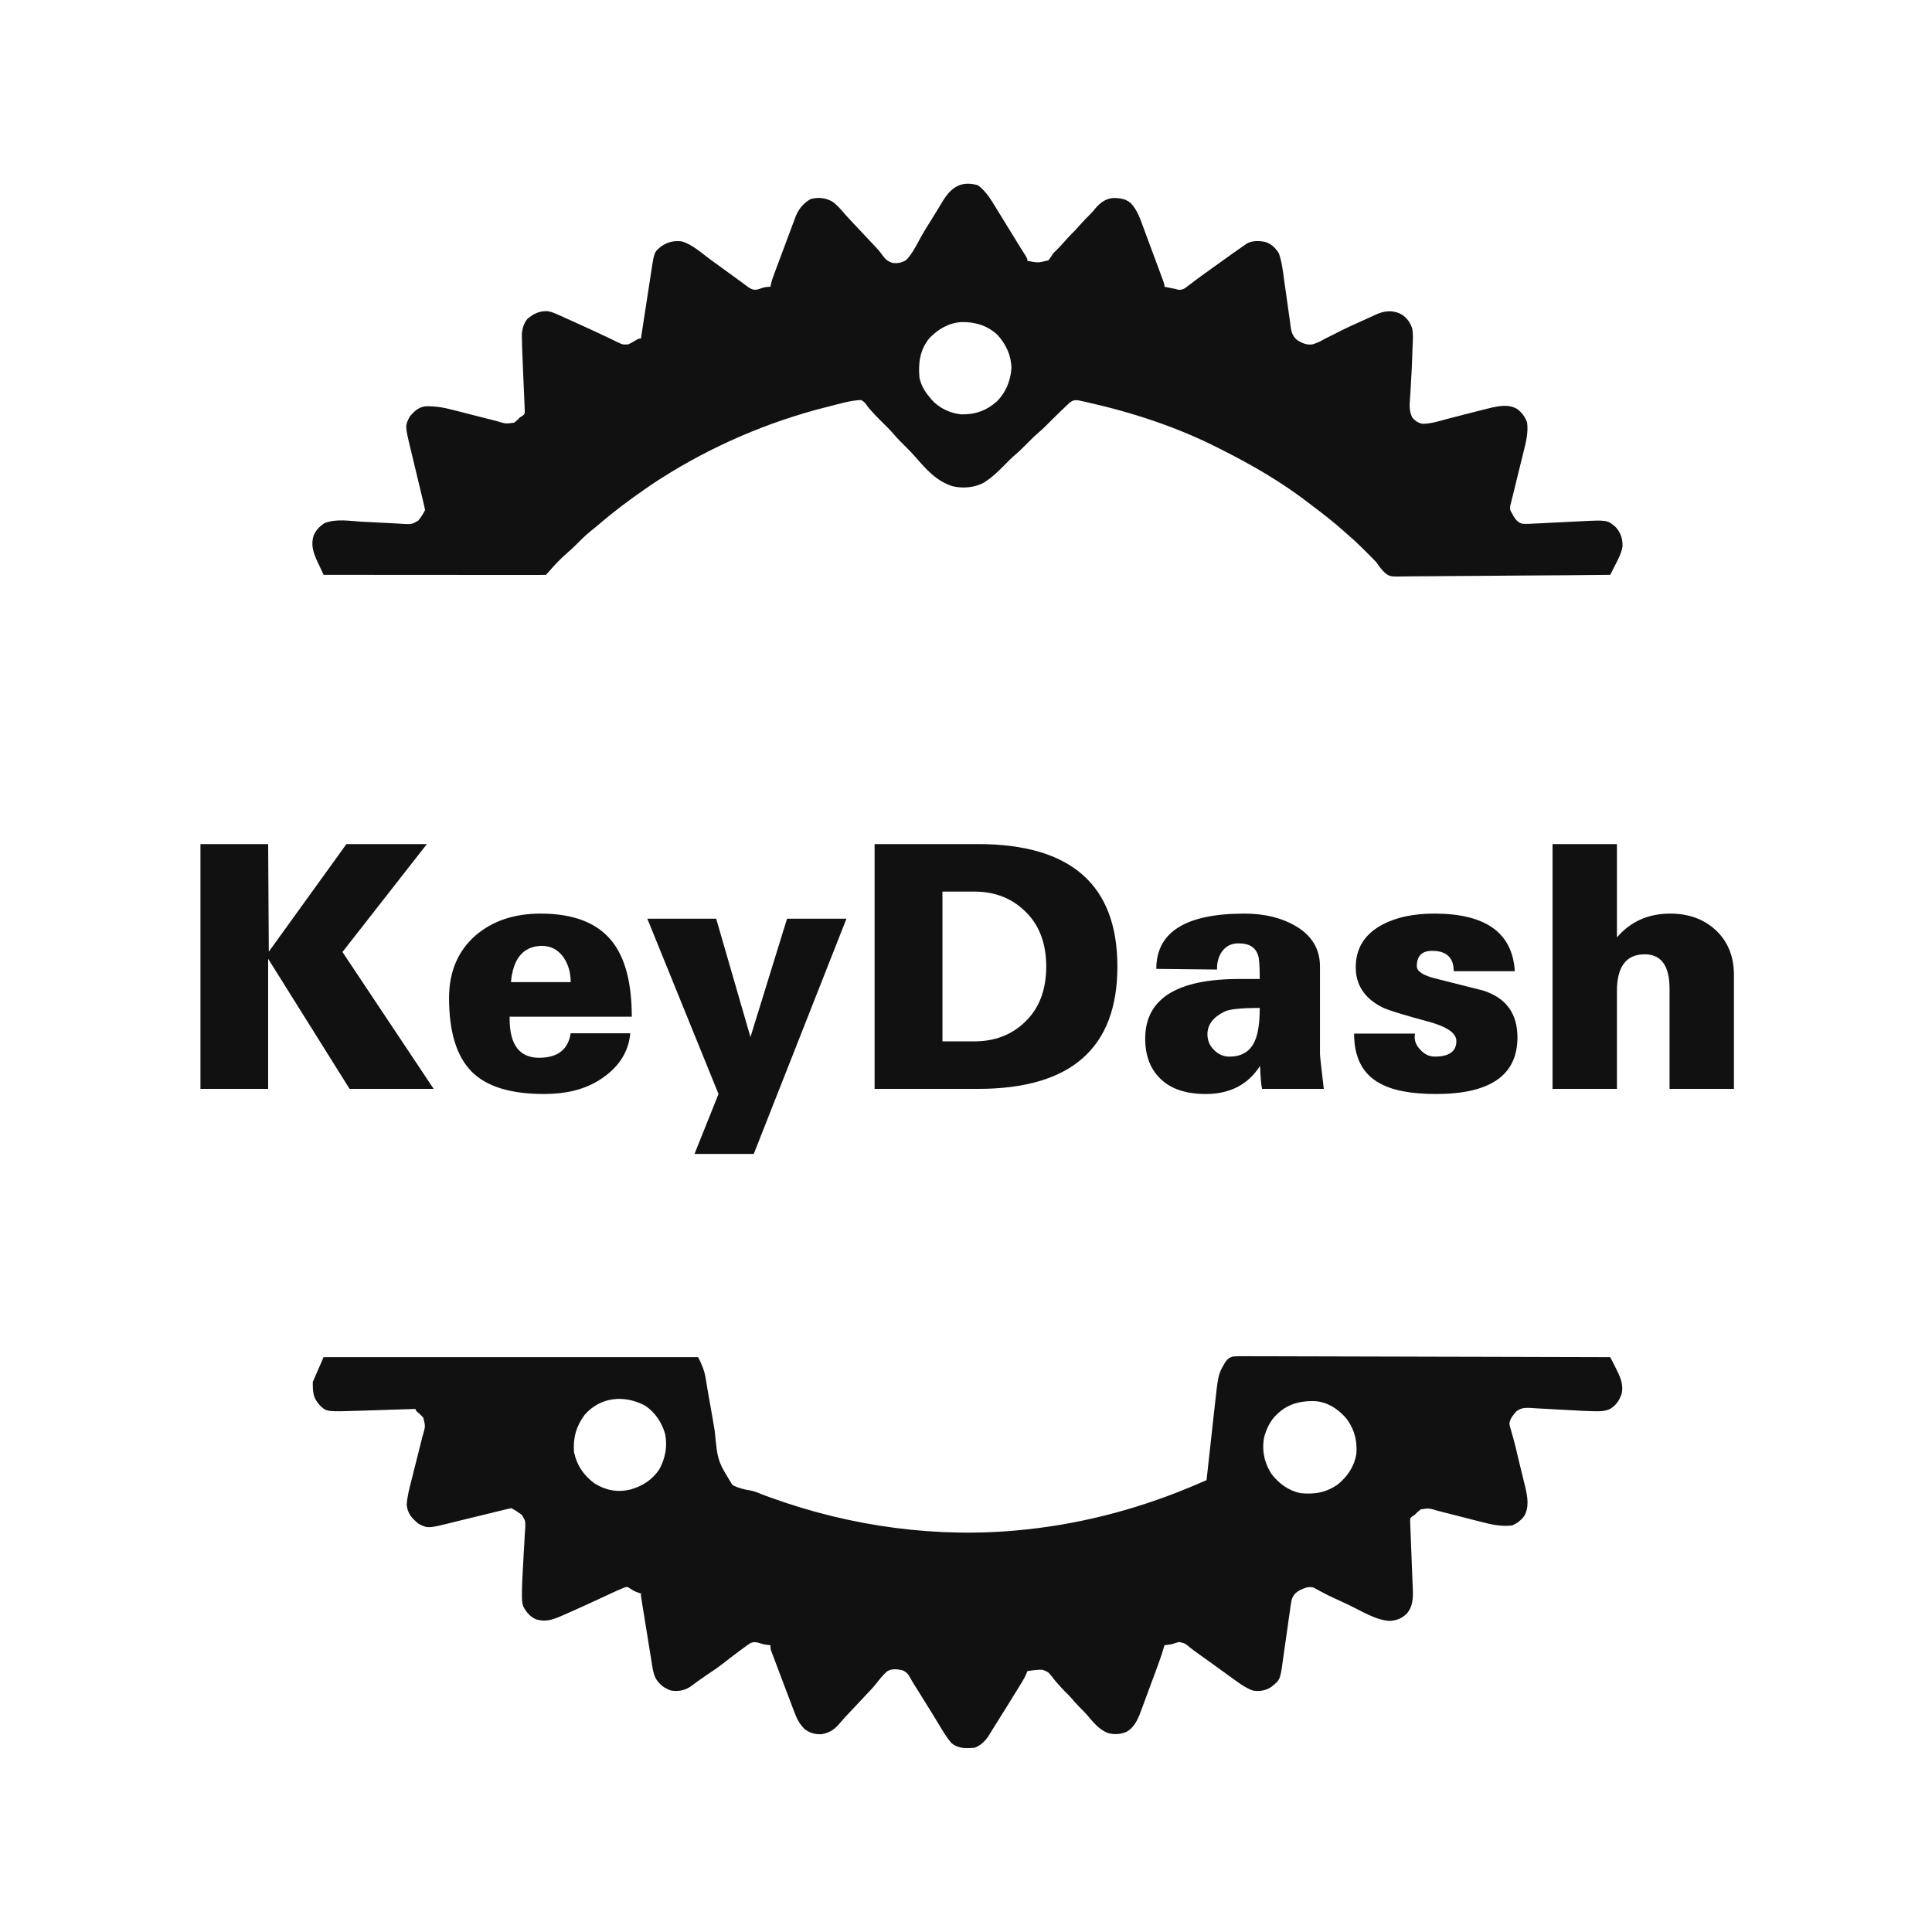
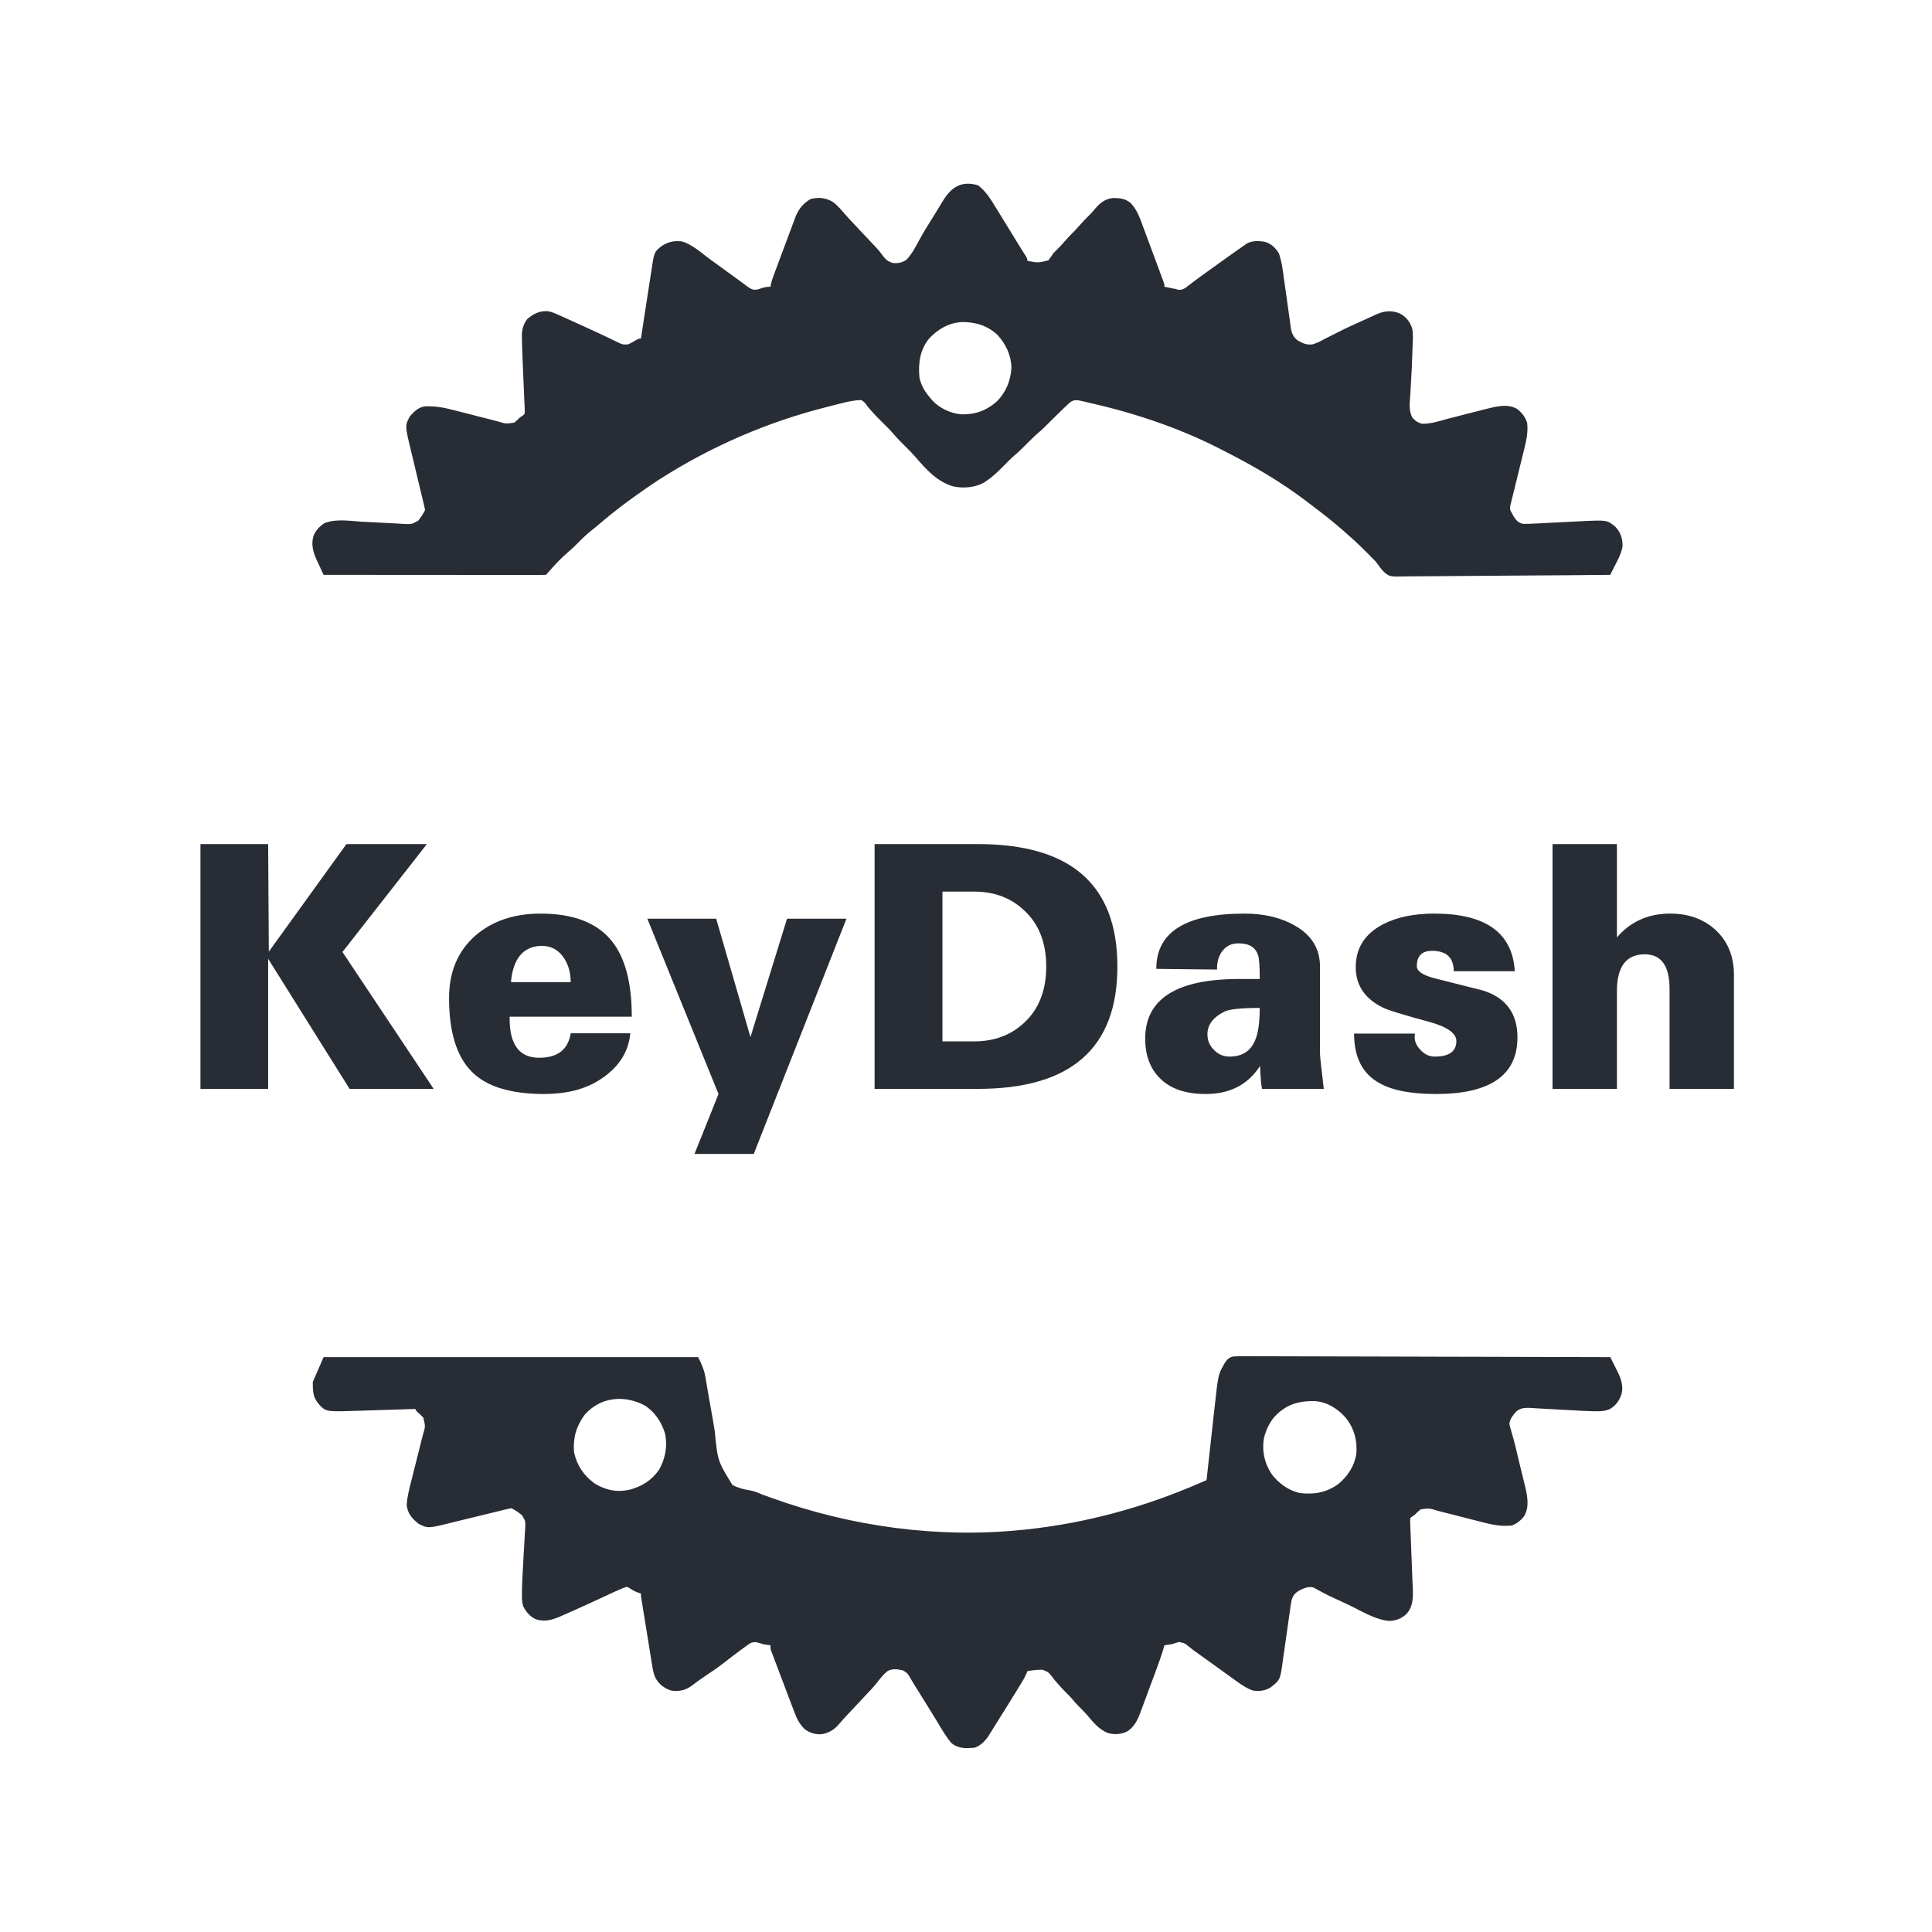
<svg xmlns="http://www.w3.org/2000/svg" width="1024" height="1024" viewBox="0 0 1024 1024" fill="none">
  <style>
    path {
-       fill: #111;
+       fill: #282C34;
      transition-duration: 300ms;
      transition-timing-function: ease-in-out;
    }

    @media (prefers-color-scheme: dark) {
      path {
-         fill: #EEE;
+         fill: #abb2bf;
        transition-duration: 300ms;
        transition-timing-function: ease-in-out;
      }
    }
  </style>
  <path d="M171.504 719.316C237.017 719.316 302.529 719.316 370.027 719.316C372.168 723.597 373.399 726.487 374.088 730.992C374.284 732.163 374.48 733.333 374.677 734.503C374.776 735.115 374.876 735.727 374.978 736.357C375.52 739.635 376.12 742.901 376.711 746.17C377.458 750.313 378.187 754.456 378.847 758.614C380.376 774.358 380.376 774.358 388.212 787.072C391.203 788.645 394.216 789.429 397.543 789.95C399.802 790.335 401.744 791.154 403.833 792.063C405.137 792.543 406.443 793.018 407.751 793.486C408.103 793.613 408.455 793.74 408.818 793.871C451.261 809.194 497.259 815.473 542.233 810.822C542.92 810.751 543.607 810.68 544.315 810.607C575.89 807.215 606.387 798.849 635.488 786.23C636.822 785.657 638.157 785.085 639.493 784.514C639.554 783.951 639.616 783.389 639.68 782.809C640.268 777.476 640.857 772.142 641.447 766.809C641.751 764.068 642.054 761.327 642.355 758.585C642.647 755.934 642.94 753.282 643.234 750.631C643.346 749.626 643.457 748.62 643.567 747.615C645.662 728.541 645.662 728.541 648.646 723.32C648.83 722.984 649.014 722.649 649.204 722.304C650.478 720.415 651.453 719.457 653.717 718.949C655.863 718.81 657.989 718.802 660.137 718.835C660.971 718.833 661.804 718.83 662.638 718.825C664.927 718.816 667.214 718.832 669.503 718.852C671.972 718.869 674.44 718.863 676.909 718.86C681.185 718.858 685.461 718.871 689.737 718.893C695.92 718.926 702.103 718.936 708.285 718.941C718.317 718.95 728.347 718.977 738.378 719.014C748.123 719.051 757.867 719.079 767.611 719.097C768.212 719.098 768.812 719.099 769.431 719.1C772.444 719.105 775.457 719.11 778.471 719.115C803.468 719.156 828.465 719.227 853.463 719.316C854.193 720.745 854.919 722.175 855.644 723.606C855.95 724.203 855.95 724.203 856.262 724.812C858.55 729.345 860.722 733.649 859.468 738.801C858.27 742.401 856.361 745.156 852.962 746.982C850.611 747.889 848.602 748.023 846.09 747.999C845.528 747.994 845.528 747.994 844.954 747.989C840.931 747.936 836.922 747.687 832.907 747.44C830.909 747.334 828.911 747.236 826.912 747.138C824.847 747.036 822.784 746.921 820.722 746.782C818.698 746.646 816.675 746.542 814.649 746.46C813.519 746.405 812.391 746.318 811.264 746.23C808.206 746.127 806.234 746.144 803.739 748.023C801.998 749.951 800.495 751.75 800.02 754.356C800.14 755.649 800.438 756.729 800.855 757.958C801.113 758.905 801.372 759.851 801.63 760.798C801.779 761.3 801.928 761.803 802.082 762.321C802.92 765.228 803.577 768.181 804.27 771.125C804.574 772.388 804.88 773.651 805.186 774.913C805.416 775.862 805.416 775.862 805.651 776.83C805.966 778.124 806.283 779.417 806.603 780.71C807.072 782.613 807.531 784.518 807.989 786.424C808.132 786.992 808.275 787.561 808.422 788.147C809.626 793.222 810.612 798.859 807.85 803.568C806.161 805.801 804.003 807.484 801.401 808.534C795.903 809.153 790.764 808.139 785.479 806.734C784.225 806.403 782.969 806.085 781.71 805.772C778.139 804.879 774.574 803.968 771.014 803.034C768.82 802.46 766.623 801.906 764.421 801.365C763.589 801.157 762.759 800.94 761.931 800.715C757.468 799.351 757.468 799.351 753.014 799.987C751.846 800.854 750.905 801.758 749.91 802.815C749.498 803.099 749.086 803.382 748.662 803.675C747.402 804.51 747.402 804.51 747.406 806.428C747.426 807.223 747.46 808.019 747.503 808.813C747.525 809.464 747.525 809.464 747.547 810.128C747.58 811.07 747.619 812.011 747.662 812.953C747.73 814.443 747.783 815.934 747.832 817.426C747.974 821.593 748.149 825.759 748.324 829.925C748.428 832.392 748.52 834.861 748.606 837.329C748.658 838.709 748.725 840.088 748.792 841.467C748.999 846.522 749.057 851.389 745.499 855.386C742.92 857.83 740.246 858.861 736.716 859.112C729.306 858.824 721.434 853.739 714.833 850.641C713.814 850.164 712.795 849.687 711.777 849.211C711.277 848.977 710.777 848.743 710.263 848.502C709.266 848.039 708.268 847.579 707.267 847.124C704.964 846.073 702.71 844.997 700.5 843.759C700.106 843.553 699.713 843.346 699.307 843.133C698.265 842.584 697.237 842.005 696.212 841.424C693.529 840.659 691.016 841.814 688.632 843.006C686.42 844.342 685.311 845.579 684.566 848.15C684.127 850.213 683.859 852.28 683.61 854.374C683.475 855.281 683.337 856.187 683.195 857.093C682.832 859.469 682.512 861.849 682.201 864.233C681.817 867.121 681.386 870.002 680.959 872.884C680.628 875.127 680.304 877.371 680.004 879.62C678.551 890.328 678.551 890.328 673.842 894.086C670.904 896.117 667.588 896.556 664.093 896.036C660.899 894.889 658.351 893.235 655.619 891.246C655.201 890.947 654.783 890.647 654.352 890.338C653.02 889.382 651.691 888.42 650.363 887.457C649.482 886.823 648.602 886.188 647.721 885.554C645.988 884.305 644.256 883.053 642.525 881.801C638.669 879.01 638.669 879.01 634.787 876.255C633.311 875.216 631.875 874.157 630.471 873.021C628.003 870.961 628.003 870.961 624.98 870.291C623.665 870.583 622.451 870.991 621.185 871.444C620.414 871.583 619.639 871.704 618.861 871.801C618.306 871.872 617.751 871.943 617.18 872.016C617.045 872.495 617.045 872.495 616.907 872.984C615.649 877.316 614.126 881.537 612.558 885.764C612.42 886.138 612.281 886.512 612.138 886.897C611.406 888.872 610.67 890.846 609.932 892.82C609.328 894.44 608.729 896.061 608.135 897.685C607.411 899.664 606.677 901.639 605.937 903.612C605.659 904.357 605.384 905.104 605.113 905.851C603.424 910.501 601.642 915.27 597.143 917.864C593.976 919.288 590.598 919.461 587.265 918.557C582.296 916.636 579.206 912.512 575.825 908.58C574.557 907.151 573.202 905.827 571.84 904.489C570.435 903.059 569.144 901.539 567.835 900.021C566.87 898.935 565.869 897.912 564.832 896.894C563.451 895.538 562.158 894.144 560.898 892.676C560.395 892.113 560.395 892.113 559.882 891.539C558.825 890.317 558.825 890.317 557.75 888.862C555.63 886.203 555.63 886.203 552.551 885.002C549.834 884.938 547.196 885.292 544.522 885.741C544.365 886.158 544.209 886.575 544.047 887.004C543.407 888.531 542.679 889.865 541.815 891.275C541.345 892.046 541.345 892.046 540.865 892.833C540.526 893.383 540.187 893.932 539.838 894.499C539.486 895.073 539.134 895.647 538.771 896.239C535.144 902.146 531.482 908.033 527.783 913.896C527.093 914.993 526.409 916.094 525.729 917.197C525.384 917.753 525.039 918.308 524.683 918.881C524.376 919.379 524.069 919.878 523.753 920.391C521.895 923.032 519.577 925.318 516.488 926.347C512.064 926.716 508.097 926.849 504.474 924.059C501.424 920.633 499.154 916.526 496.786 912.621C495.98 911.299 495.171 909.979 494.363 908.658C494.159 908.324 493.955 907.989 493.744 907.645C491.588 904.117 489.398 900.611 487.203 897.108C486.854 896.55 486.504 895.992 486.144 895.417C485.493 894.379 484.84 893.342 484.182 892.308C483.621 891.399 483.083 890.476 482.578 889.535C481.372 887.344 480.749 886.465 478.445 885.315C475.634 884.68 472.758 884.258 470.213 885.839C467.935 887.806 466.105 890.155 464.262 892.522C462.72 894.451 461.017 896.217 459.313 898.002C458.65 898.71 457.989 899.419 457.328 900.129C455.889 901.669 454.446 903.205 453.001 904.74C452.622 905.142 452.243 905.545 451.853 905.961C451.131 906.727 450.409 907.493 449.686 908.258C447.943 910.111 446.252 911.987 444.607 913.928C442.082 916.825 439.315 918.51 435.487 919.165C432.065 919.327 429.462 918.584 426.666 916.624C423.867 913.986 422.386 911.114 421.07 907.548C420.881 907.056 420.692 906.564 420.498 906.058C420.09 904.994 419.687 903.929 419.287 902.862C418.641 901.141 417.985 899.425 417.327 897.709C416.178 894.705 415.042 891.697 413.912 888.686C413.209 886.817 412.503 884.949 411.796 883.082C411.347 881.889 410.899 880.695 410.451 879.502C410.24 878.946 410.029 878.39 409.811 877.818C409.524 877.049 409.524 877.049 409.231 876.265C408.978 875.591 408.978 875.591 408.719 874.903C408.359 873.731 408.359 873.731 408.359 872.016C407.426 871.897 406.493 871.778 405.56 871.659C404.354 871.444 404.354 871.444 403.187 871.043C401.235 870.406 399.845 870.051 397.89 870.812C396.498 871.668 395.21 872.595 393.913 873.588C393.437 873.933 392.961 874.278 392.47 874.634C391.078 875.65 389.704 876.687 388.335 877.735C387.989 877.998 387.644 878.262 387.288 878.533C385.809 879.666 384.34 880.811 382.875 881.962C379.984 884.185 376.941 886.199 373.916 888.235C371.371 889.951 368.886 891.715 366.455 893.59C363.11 896.019 359.743 896.603 355.724 896.036C352.072 894.853 349.321 892.696 347.402 889.342C346.496 887.287 346.104 885.469 345.745 883.253C345.678 882.847 345.611 882.442 345.542 882.023C345.323 880.693 345.112 879.361 344.901 878.03C344.75 877.101 344.599 876.173 344.447 875.245C344.049 872.809 343.659 870.372 343.27 867.935C342.951 865.941 342.626 863.948 342.302 861.954C341.915 859.58 341.53 857.206 341.147 854.832C341.073 854.378 341 853.924 340.924 853.456C340.718 852.176 340.513 850.896 340.308 849.616C340.191 848.887 340.075 848.158 339.954 847.407C339.705 845.708 339.705 845.708 339.705 844.564C339.221 844.423 338.738 844.281 338.239 844.135C336.651 843.558 335.642 843.038 334.27 842.134C332.39 840.924 332.39 840.924 330.705 841.516C328.565 842.386 326.465 843.316 324.372 844.294C323.945 844.491 323.519 844.689 323.079 844.892C322.167 845.314 321.255 845.737 320.344 846.16C317.965 847.264 315.584 848.362 313.202 849.459C312.73 849.677 312.257 849.895 311.77 850.119C307.629 852.023 303.472 853.885 299.3 855.716C298.715 855.974 298.13 856.231 297.527 856.496C292.954 858.494 289.109 859.801 284.139 858.29C281.028 856.984 278.814 854.327 277.301 851.366C276.608 849.195 276.613 847.148 276.643 844.895C276.646 844.403 276.649 843.911 276.652 843.405C276.707 838.908 276.966 834.425 277.224 829.936C277.343 827.706 277.46 825.476 277.576 823.245C277.661 821.717 277.754 820.191 277.86 818.664C278.014 816.429 278.121 814.194 278.225 811.956C278.28 811.278 278.334 810.599 278.391 809.9C278.532 806.173 278.532 806.173 276.661 803.074C274.883 801.632 273.1 800.407 271.052 799.383C269.851 799.598 268.661 799.867 267.478 800.159C267.111 800.248 266.744 800.337 266.366 800.429C265.567 800.623 264.769 800.82 263.971 801.018C262.7 801.332 261.429 801.64 260.157 801.947C256.539 802.82 252.924 803.702 249.311 804.593C247.1 805.138 244.888 805.674 242.674 806.204C241.837 806.407 241 806.612 240.165 806.822C226.818 810.165 226.818 810.165 221.85 807.64C218.356 804.803 216.043 802.255 215.557 797.668C215.816 793.256 216.921 789.088 218.024 784.826C218.583 782.651 219.118 780.471 219.656 778.292C220.339 775.532 221.028 772.775 221.748 770.024C222.333 767.788 222.891 765.546 223.431 763.298C223.64 762.448 223.859 761.599 224.089 760.754C225.504 756.01 225.504 756.01 224.375 751.401C223.223 750.107 222.035 749.016 220.706 747.912C220.517 747.534 220.328 747.157 220.133 746.768C219.693 746.782 219.252 746.797 218.797 746.811C214.607 746.947 210.417 747.082 206.226 747.215C204.073 747.284 201.92 747.353 199.766 747.423C197.681 747.491 195.597 747.558 193.512 747.623C192.723 747.648 191.935 747.674 191.146 747.7C173.212 748.29 173.212 748.29 169.808 745.164C165.98 741.017 165.783 738.493 165.783 732.47C167.671 728.13 169.559 723.789 171.504 719.316ZM309.895 749.851C305.416 755.922 303.644 762.163 304.234 769.644C305.732 776.662 309.358 781.986 315.104 786.23C321.087 789.935 327.123 791.093 333.984 789.518C340.35 787.78 345.54 784.483 349.36 778.938C352.647 773.032 353.883 766.472 352.486 759.846C350.711 753.837 347.206 748.607 341.994 745.052C331.092 739.225 318.395 740.203 309.895 749.851ZM674.749 751.808C672.707 754.509 671.388 757.269 670.387 760.494C670.277 760.843 670.168 761.193 670.056 761.553C668.651 768.703 670.122 775.506 674.141 781.511C677.946 786.393 683.128 790.159 689.266 791.377C696.689 792.203 703.046 791.064 709.217 786.661C714.278 782.492 717.836 777.144 718.889 770.612C719.482 763.444 717.678 756.838 713.094 751.232C708.748 746.475 703.425 743.048 696.863 742.628C687.827 742.396 680.784 744.704 674.749 751.808Z" />
  <path d="M518.423 98.225C522.559 101.375 525.23 105.782 527.899 110.163C528.444 111.047 528.444 111.047 529 111.948C529.972 113.525 530.941 115.104 531.908 116.684C532.936 118.363 533.97 120.038 535.003 121.713C536.909 124.804 538.812 127.897 540.709 130.993C541.579 132.4 542.467 133.792 543.359 135.184C544.526 137.115 544.526 137.115 544.526 138.258C550.255 139.338 550.255 139.338 555.649 137.99C556.637 136.798 557.439 135.569 558.257 134.255C558.905 133.569 559.572 132.901 560.259 132.253C561.663 130.875 562.979 129.455 564.264 127.964C565.549 126.473 566.864 125.053 568.269 123.675C569.661 122.308 570.965 120.901 572.238 119.421C573.976 117.404 575.822 115.537 577.724 113.675C578.848 112.527 579.866 111.329 580.891 110.092C583.199 107.404 586.074 105.345 589.712 104.972C593.316 104.895 596.407 105.24 599.269 107.598C602.77 111.287 604.25 115.736 605.954 120.418C606.281 121.293 606.609 122.169 606.938 123.044C607.794 125.332 608.638 127.625 609.48 129.919C610.172 131.798 610.872 133.673 611.573 135.548C612.409 137.783 613.241 140.02 614.071 142.257C614.309 142.898 614.309 142.898 614.552 143.551C614.998 144.754 615.441 145.957 615.882 147.161C616.135 147.845 616.387 148.53 616.647 149.236C617.184 150.84 617.184 150.84 617.184 151.984C618.066 152.164 618.948 152.342 619.83 152.52C620.322 152.62 620.813 152.719 621.319 152.822C621.842 152.923 622.366 153.024 622.905 153.128C623.74 153.361 623.74 153.361 624.591 153.599C626.96 153.736 628.14 152.749 629.914 151.341C630.62 150.809 631.326 150.277 632.032 149.746C632.406 149.46 632.78 149.173 633.164 148.878C635.246 147.3 637.375 145.787 639.497 144.263C640.377 143.628 641.258 142.992 642.138 142.356C645.634 139.832 649.133 137.314 652.655 134.827C653.05 134.548 653.444 134.268 653.851 133.981C655.094 133.103 656.342 132.231 657.59 131.36C657.976 131.087 658.363 130.813 658.761 130.532C659.125 130.279 659.49 130.027 659.865 129.767C660.185 129.543 660.506 129.319 660.836 129.088C663.711 127.457 667.295 127.604 670.458 128.188C673.859 129.219 675.956 131.288 677.828 134.255C679.46 138.892 680.007 143.862 680.647 148.712C680.985 151.224 681.363 153.731 681.732 156.239C682.052 158.428 682.359 160.617 682.639 162.812C682.914 164.958 683.224 167.095 683.558 169.232C683.678 170.04 683.785 170.849 683.878 171.66C684.301 175.277 684.708 177.936 687.606 180.315C690.457 181.989 692.746 183.082 696.092 182.43C697.567 181.881 698.936 181.361 700.308 180.603C700.683 180.402 701.058 180.2 701.444 179.992C701.828 179.785 702.212 179.578 702.608 179.364C703.418 178.958 704.23 178.554 705.043 178.154C706.742 177.315 708.433 176.462 710.119 175.599C714.004 173.627 717.978 171.85 721.951 170.064C723.187 169.507 724.419 168.943 725.651 168.377C726.406 168.032 727.162 167.686 727.917 167.341C728.576 167.039 729.235 166.737 729.914 166.426C733.866 164.755 737.727 164.445 741.762 166.067C745.16 167.76 747.153 170.306 748.439 173.878C749.132 177.126 748.829 180.493 748.686 183.793C748.626 185.215 748.582 186.636 748.541 188.058C748.402 192.655 748.206 197.244 747.904 201.833C747.774 203.852 747.669 205.873 747.567 207.894C747.512 208.859 747.444 209.824 747.364 210.788C747.053 214.538 746.822 217.88 748.57 221.332C750.185 223.103 751.575 224.156 753.919 224.616C758.487 224.611 762.926 223.174 767.293 221.971C768.484 221.666 769.677 221.364 770.87 221.064C773.229 220.468 775.583 219.857 777.934 219.233C781.277 218.348 784.628 217.503 787.989 216.69C788.47 216.571 788.952 216.452 789.447 216.329C794.265 215.173 799.538 214.119 804.051 216.717C806.697 218.724 808.334 220.905 809.414 224.045C810.049 229.092 808.912 233.9 807.684 238.765C807.364 240.033 807.055 241.303 806.748 242.574C805.985 245.723 805.205 248.868 804.425 252.012C803.763 254.687 803.108 257.362 802.46 260.04C802.156 261.29 801.841 262.537 801.527 263.785C801.341 264.548 801.156 265.312 800.971 266.076C800.806 266.742 800.641 267.407 800.471 268.092C800.238 269.981 800.378 270.532 801.405 272.085C801.636 272.527 801.868 272.97 802.106 273.425C803.504 275.627 804.524 277.023 807.133 277.639C809.288 277.718 811.401 277.632 813.549 277.484C814.346 277.449 815.143 277.416 815.941 277.385C818.037 277.299 820.13 277.18 822.224 277.055C824.333 276.934 826.442 276.841 828.551 276.746C831.663 276.605 834.773 276.446 837.883 276.275C851.859 275.585 851.859 275.585 856.258 279.278C859.006 282.217 860.094 285.609 859.977 289.651C859.288 293.806 856.99 297.653 855.123 301.378C854.813 301.997 854.504 302.615 854.184 303.253C853.948 303.725 853.711 304.197 853.467 304.684C838.21 304.844 822.952 304.965 807.694 305.039C800.609 305.074 793.524 305.123 786.44 305.201C780.263 305.27 774.088 305.314 767.911 305.329C764.641 305.338 761.373 305.359 758.103 305.409C755.023 305.456 751.944 305.47 748.864 305.46C747.736 305.462 746.608 305.475 745.481 305.502C736.535 305.701 736.535 305.701 733.602 303.205C731.97 301.558 730.66 299.71 729.319 297.821C728.393 296.835 727.452 295.862 726.487 294.914C726.038 294.464 725.588 294.014 725.125 293.55C724.68 293.108 724.235 292.665 723.776 292.209C723.324 291.755 722.873 291.301 722.407 290.834C719.655 288.087 716.823 285.482 713.871 282.951C713.21 282.367 712.549 281.782 711.889 281.195C707.01 276.891 701.964 272.876 696.756 268.979C695.622 268.125 694.498 267.26 693.376 266.39C679.158 255.43 663.516 246.401 647.506 238.342C646.922 238.045 646.338 237.747 645.736 237.44C623.723 226.268 600.123 218.568 576.064 213.178C575.513 213.052 574.962 212.927 574.394 212.797C573.885 212.687 573.375 212.577 572.85 212.463C572.405 212.366 571.961 212.269 571.503 212.169C569.579 211.959 568.461 212.24 566.921 213.421C566.562 213.765 566.203 214.109 565.833 214.463C565.43 214.845 565.028 215.227 564.613 215.62C564.191 216.029 563.769 216.438 563.334 216.86C562.899 217.275 562.464 217.691 562.016 218.119C559.216 220.801 556.466 223.528 553.742 226.288C552.647 227.366 551.525 228.374 550.354 229.37C548.204 231.206 546.227 233.188 544.24 235.197C542.3 237.158 540.377 239.099 538.268 240.88C536.037 242.765 534.022 244.841 531.975 246.921C529.084 249.84 526.218 252.638 522.786 254.928C522.446 255.16 522.107 255.392 521.758 255.631C516.931 258.487 510.233 259.015 504.853 257.702C496.344 254.975 490.995 248.899 485.27 242.288C483.465 240.207 481.56 238.264 479.591 236.341C477.629 234.403 475.688 232.479 473.906 230.371C471.691 227.757 469.227 225.394 466.794 222.987C464.99 221.195 463.23 219.395 461.57 217.468C461.27 217.127 460.971 216.786 460.662 216.436C459.853 215.466 459.853 215.466 459.116 214.389C458.26 213.274 457.665 212.696 456.421 212.035C450.772 212.186 444.983 214.024 439.507 215.394C438.846 215.559 438.846 215.559 438.172 215.727C407.069 223.544 377.032 236.531 350.007 253.784C349.655 254.008 349.303 254.233 348.94 254.464C346.979 255.722 345.055 257.029 343.142 258.359C342.791 258.602 342.439 258.844 342.077 259.094C333.745 264.855 325.638 270.879 317.96 277.491C316.344 278.87 314.697 280.198 313.035 281.521C310.21 283.815 307.672 286.326 305.13 288.92C303.892 290.16 302.637 291.321 301.306 292.459C297.459 295.754 293.981 299.394 290.686 303.236C290.261 303.732 289.826 304.221 289.363 304.684C287.844 304.739 286.34 304.758 284.82 304.752C284.098 304.753 284.098 304.753 283.361 304.754C281.734 304.755 280.107 304.752 278.48 304.748C277.319 304.748 276.157 304.748 274.996 304.749C271.833 304.749 268.67 304.745 265.507 304.742C262.205 304.738 258.904 304.738 255.602 304.737C249.345 304.735 243.088 304.73 236.832 304.725C229.71 304.718 222.589 304.715 215.468 304.712C200.815 304.706 186.161 304.696 171.508 304.684C170.535 302.631 169.589 300.567 168.648 298.5C168.238 297.638 168.238 297.638 167.821 296.758C165.915 292.527 164.774 288.466 166.209 283.894C167.413 281.032 169.451 278.863 172.08 277.232C178.269 274.809 185.65 276.165 192.153 276.539C194.19 276.642 196.228 276.737 198.265 276.832C200.374 276.931 202.482 277.042 204.589 277.175C206.652 277.304 208.716 277.405 210.782 277.486C211.936 277.539 213.089 277.622 214.242 277.706C218.256 277.878 218.256 277.878 221.641 275.976C223.084 274.2 224.264 272.414 225.287 270.369C225.075 269.155 224.809 267.949 224.521 266.751C224.432 266.38 224.344 266.009 224.253 265.626C224.06 264.818 223.866 264.01 223.67 263.203C223.358 261.922 223.052 260.64 222.746 259.357C222.096 256.629 221.439 253.902 220.781 251.174C220.024 248.027 219.268 244.879 218.518 241.73C218.217 240.474 217.913 239.218 217.608 237.963C214.637 225.603 214.637 225.603 217.277 220.613C219.68 217.898 222.008 215.64 225.741 215.335C230.761 215.238 235.22 215.978 240.064 217.265C241.318 217.597 242.575 217.915 243.833 218.228C247.404 219.12 250.969 220.032 254.529 220.966C256.723 221.54 258.921 222.094 261.123 222.634C261.955 222.843 262.784 223.06 263.612 223.285C268.075 224.649 268.075 224.649 272.529 224.013C273.697 223.146 274.638 222.242 275.633 221.185C276.046 220.928 276.46 220.671 276.885 220.406C278.065 219.536 278.065 219.536 278.153 218.03C278.115 217.167 278.115 217.167 278.076 216.288C278.053 215.634 278.03 214.981 278.006 214.307C277.969 213.598 277.932 212.888 277.894 212.157C277.851 211.034 277.807 209.91 277.763 208.787C277.699 207.206 277.623 205.625 277.548 204.045C277.457 202.088 277.376 200.131 277.295 198.174C277.272 197.603 277.272 197.603 277.248 197.021C277.201 195.882 277.154 194.744 277.108 193.606C277.077 192.864 277.047 192.122 277.015 191.357C276.68 183.02 276.68 183.02 276.625 179.188C276.605 178.074 276.605 178.074 276.584 176.937C276.86 173.964 277.637 171.333 279.541 169.003C282.885 166.248 285.733 164.775 290.147 164.934C291.822 165.161 293.104 165.641 294.656 166.309C295.26 166.569 295.864 166.829 296.486 167.096C299.961 168.638 303.422 170.21 306.876 171.799C308.195 172.405 309.516 173.008 310.837 173.61C314.749 175.395 318.653 177.191 322.526 179.058C323.101 179.332 323.676 179.605 324.268 179.887C325.306 180.381 326.339 180.885 327.367 181.399C330.083 182.693 330.083 182.693 333.039 182.51C334.899 181.556 334.899 181.556 336.706 180.508C338.565 179.436 338.565 179.436 339.709 179.436C339.838 178.584 339.838 178.584 339.97 177.715C340.772 172.429 341.584 167.144 342.408 161.861C342.809 159.287 343.207 156.713 343.596 154.137C343.95 151.788 344.315 149.441 344.686 147.094C344.824 146.216 344.957 145.338 345.088 144.459C346.708 133.553 346.708 133.553 350.636 130.446C354.141 128.129 357.281 127.478 361.45 127.964C366.873 129.557 371.629 133.943 376.108 137.255C378.266 138.846 380.442 140.41 382.618 141.976C385.295 143.903 387.967 145.837 390.623 147.793C391.091 148.136 391.558 148.478 392.04 148.831C392.937 149.489 393.833 150.149 394.726 150.812C395.332 151.255 395.332 151.255 395.951 151.707C396.482 152.099 396.482 152.099 397.023 152.499C398.683 153.502 399.851 153.815 401.748 153.38C402.232 153.215 402.716 153.049 403.214 152.878C405.139 152.224 406.275 151.984 408.363 151.984C408.431 151.587 408.499 151.19 408.569 150.781C408.975 148.943 409.567 147.26 410.224 145.495C410.355 145.143 410.485 144.791 410.619 144.428C411.049 143.271 411.481 142.115 411.914 140.959C412.216 140.151 412.517 139.343 412.819 138.534C413.451 136.842 414.084 135.151 414.719 133.459C415.529 131.299 416.334 129.136 417.137 126.973C417.758 125.303 418.382 123.635 419.008 121.967C419.307 121.171 419.603 120.374 419.899 119.577C420.313 118.458 420.733 117.342 421.155 116.227C421.392 115.593 421.629 114.959 421.873 114.306C423.648 110.314 425.92 107.67 429.674 105.481C433.852 104.437 437.456 104.786 441.233 106.891C443.897 108.823 445.955 111.31 448.089 113.79C449.721 115.652 451.431 117.442 453.131 119.243C453.863 120.021 454.594 120.8 455.325 121.579C456.451 122.777 457.577 123.973 458.703 125.17C459.457 125.971 460.21 126.772 460.962 127.574C461.695 128.352 462.431 129.127 463.17 129.898C464.73 131.535 466.216 133.138 467.507 134.997C469.259 137.402 470.436 138.59 473.34 139.402C476.03 139.642 478.191 139.195 480.449 137.687C483.622 134.281 485.721 130.021 487.925 125.959C489.772 122.621 491.804 119.404 493.822 116.169C494.59 114.926 495.356 113.683 496.122 112.44C496.477 111.864 496.832 111.289 497.198 110.696C498.061 109.293 498.914 107.885 499.765 106.475C504.225 99.173 509.582 95.606 518.423 98.225ZM492.571 179.293C487.537 185.384 486.662 192.414 487.315 200.024C488.207 204.304 490.179 207.632 493.036 210.891C493.309 211.231 493.583 211.57 493.865 211.921C497.679 216.252 503.725 219.094 509.43 219.606C516.906 219.801 522.935 217.614 528.507 212.606C533.216 207.818 535.629 201.738 536.087 195.092C535.958 188.339 533.247 182.58 528.793 177.613C523.48 172.549 516.789 170.555 509.602 170.701C502.8 171.171 497.219 174.406 492.571 179.293Z" />
  <path d="M142.473 504.403L183.617 447.381H226.252L181.511 504.578L229.848 577.128H185.284L142.122 508.175V577.128H106.243V447.381H142.122L142.473 504.403Z" />
  <path d="M334.856 538.879H270.115V539.932C270.115 553.734 275.32 560.635 285.73 560.635C295.555 560.635 301.14 556.307 302.485 547.652H334.067C333.131 558.062 327.458 566.454 317.048 572.829C309.387 577.508 299.854 579.847 288.449 579.847C270.495 579.847 257.628 575.841 249.85 567.829C241.955 559.758 238.007 546.804 238.007 528.966C238.007 515.106 242.656 504.081 251.955 495.894C260.962 488.115 272.483 484.226 286.519 484.226C304.006 484.226 316.639 489.139 324.417 498.964C331.376 507.737 334.856 521.042 334.856 538.879ZM270.816 520.545H302.485C302.485 515.398 301.17 510.953 298.538 507.21C295.672 503.292 291.9 501.333 287.221 501.333H286.519C277.162 501.8 271.928 508.204 270.816 520.545Z" />
  <path d="M417.143 486.946H448.637L399.51 611.604H368.104L380.825 579.847L343.102 486.946H379.596L397.756 549.67L417.143 486.946Z" />
  <path d="M463.55 447.381H518.379C567.622 447.381 592.244 469.02 592.244 512.298C592.244 555.518 567.622 577.128 518.379 577.128H463.55V447.381ZM499.518 472.558V551.95H516.361C526.947 551.95 535.749 548.675 542.767 542.125C550.603 534.932 554.522 524.989 554.522 512.298C554.522 499.607 550.603 489.665 542.767 482.471C535.749 475.863 526.947 472.558 516.361 472.558H499.518Z" />
  <path d="M639.967 548.178C639.967 551.453 641.107 554.202 643.388 556.424C645.669 558.822 648.418 560.021 651.634 560.021C658.243 560.021 662.746 557.214 665.144 551.6C666.84 547.798 667.688 542.008 667.688 534.23C657.863 534.23 651.634 534.873 649.003 536.16C642.979 539.142 639.967 543.149 639.967 548.178ZM701.638 577.128H668.916C668.449 575.198 668.098 571.133 667.864 564.934C661.489 574.876 651.898 579.847 639.09 579.847C628.563 579.847 620.55 577.157 615.053 571.776C609.672 566.571 606.982 559.495 606.982 550.547V549.845C607.333 529.2 623.972 518.878 656.898 518.878H667.688C667.688 512.094 667.396 507.912 666.811 506.333C665.466 502.122 662.103 500.017 656.723 500.017H655.845C652.102 500.134 649.207 501.83 647.16 505.105C645.757 507.503 645.055 510.193 645.055 513.176V513.877L612.86 513.526C612.86 493.993 628.446 484.226 659.618 484.226C670.145 484.226 679.122 486.39 686.549 490.718C695.264 495.747 699.621 502.941 699.621 512.298V558.618C699.621 559.67 700.293 565.84 701.638 577.128Z" />
  <path d="M802.874 514.755H770.503C770.503 507.561 766.672 503.964 759.011 503.964C753.63 503.964 750.94 506.684 750.94 512.123C750.94 514.755 754.098 516.889 760.415 518.527C769.07 520.691 777.638 522.855 786.118 525.019C798.224 528.879 804.278 537.154 804.278 549.845C804.278 569.847 789.891 579.847 761.116 579.847C747.841 579.847 737.84 577.917 731.114 574.057C722.166 569.145 717.692 560.401 717.692 547.827H749.975C749.858 548.412 749.8 549.026 749.8 549.67C749.8 551.95 750.706 554.085 752.519 556.074C754.8 558.705 757.432 560.021 760.415 560.021C768.076 560.021 771.907 557.272 771.907 551.775C771.907 547.74 767.316 544.406 758.134 541.774C743.747 537.914 735.179 535.253 732.43 533.791C723.19 529.054 718.569 522.007 718.569 512.649C718.569 502.59 723.307 495.046 732.781 490.016C740.091 486.156 749.244 484.226 760.239 484.226C787.434 484.226 801.646 494.402 802.874 514.755Z" />
  <path d="M857.001 577.128H822.875V447.381H857.001V496.859C864.194 488.437 873.61 484.226 885.249 484.226C895.074 484.226 903.145 487.179 909.461 493.086C915.836 499.052 919.023 506.947 919.023 516.772V577.128H884.898V524.141C884.898 511.918 880.511 505.807 871.739 505.807C861.913 505.807 857.001 512.328 857.001 525.369V577.128Z" />
</svg>
